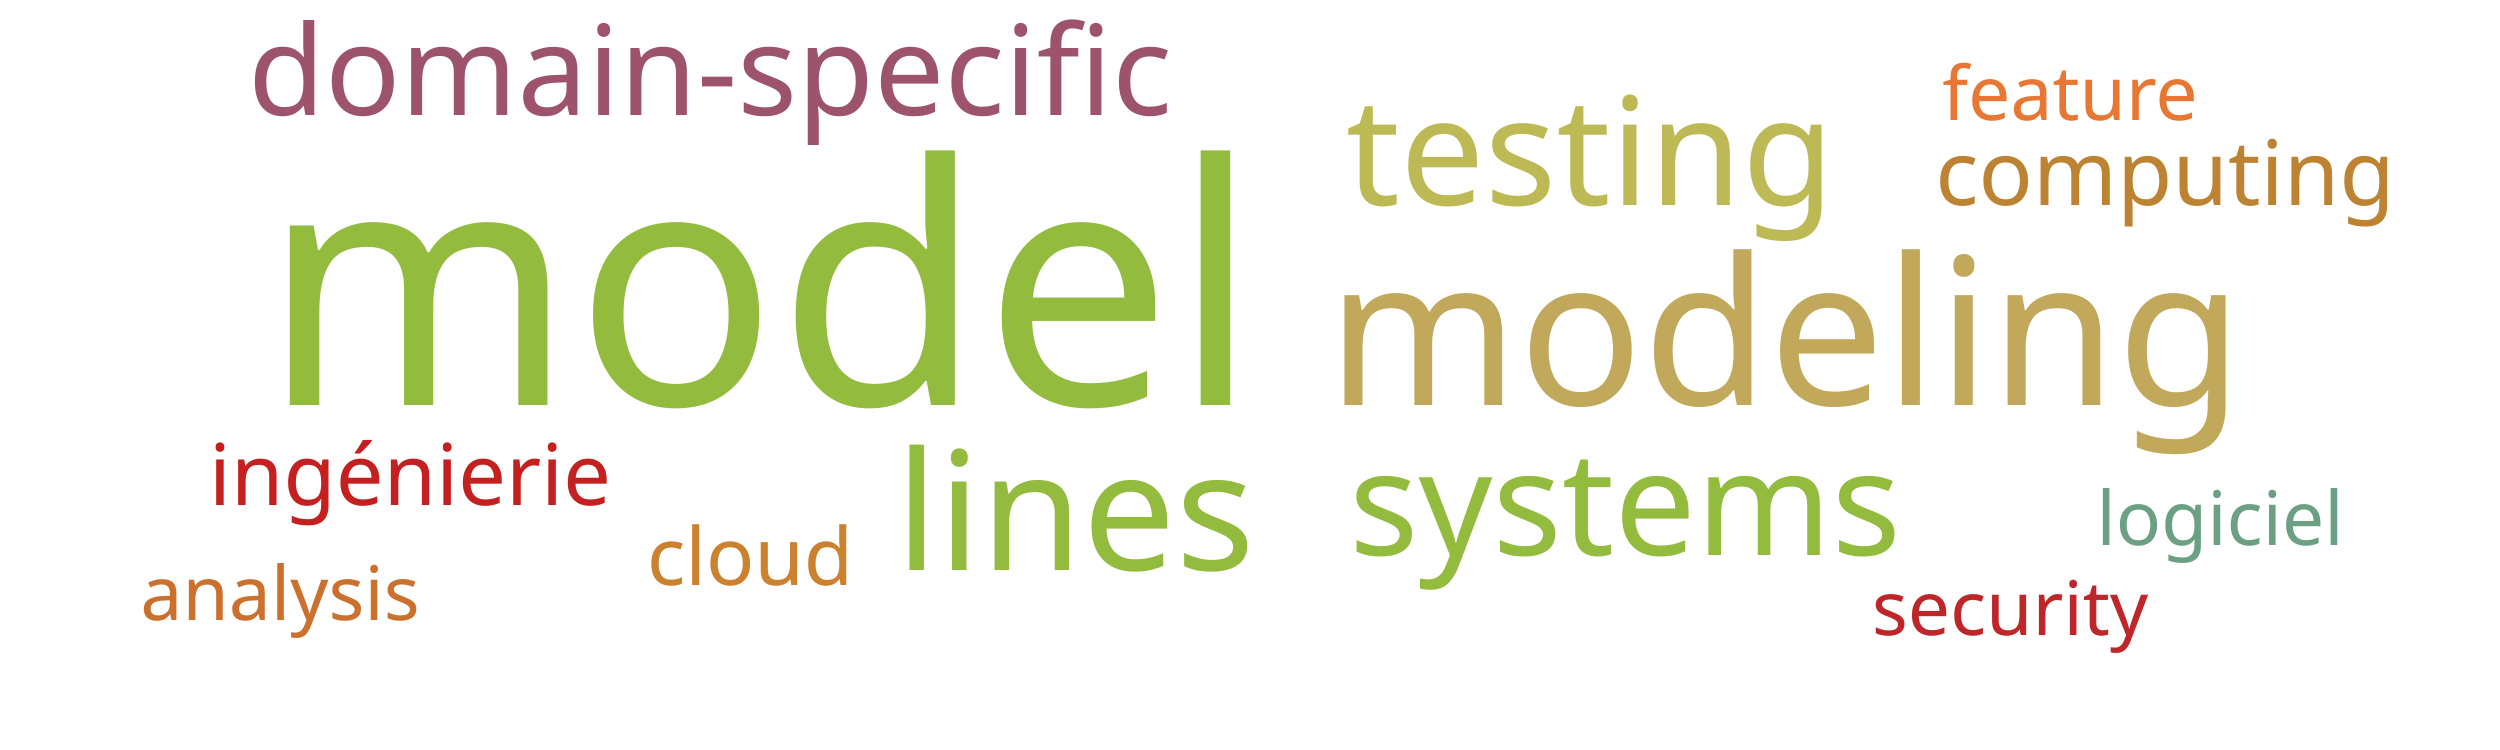
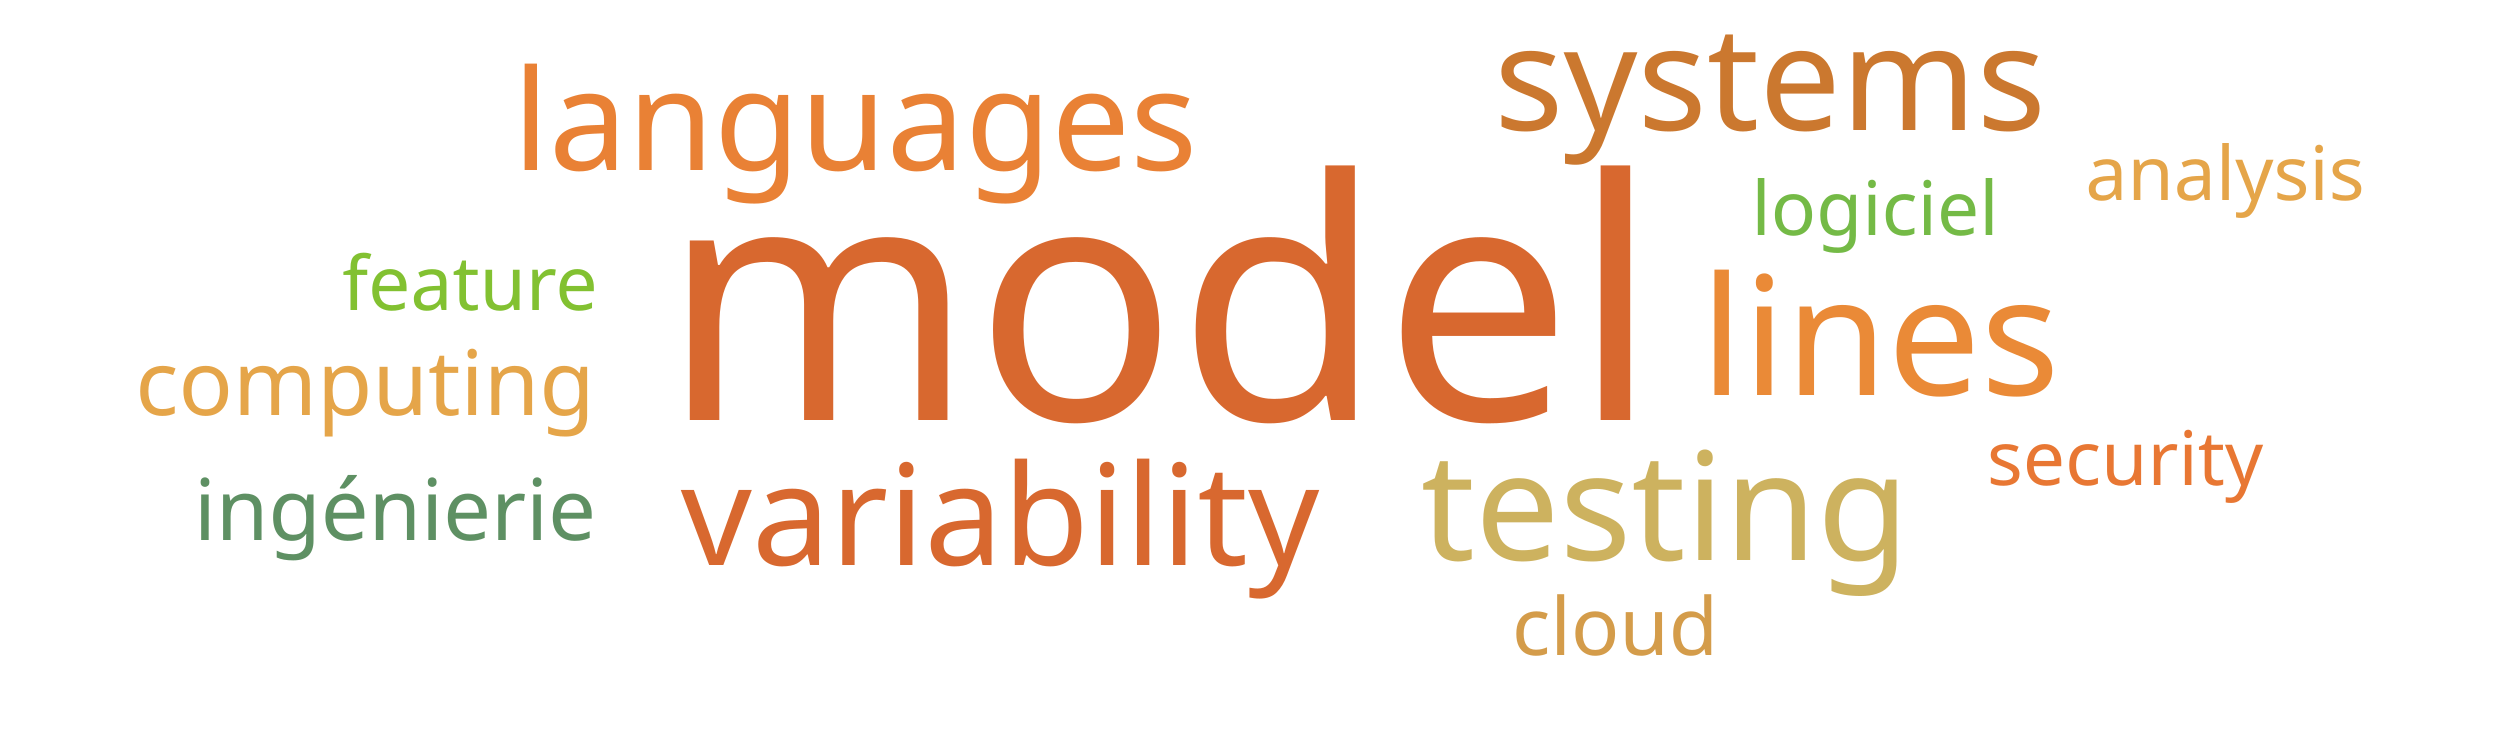
<svg xmlns="http://www.w3.org/2000/svg" width="500" height="150">
  <g transform="translate(250, 75)">
-     <text text-anchor="middle" style="font-family: Impact; font-size: 67px; fill: #93bb3e" transform="translate(-98,6)rotate(0)">model</text>
-     <text text-anchor="middle" style="font-family: Impact; font-size: 41px; fill: #c1a85a" transform="translate(107,6)rotate(0)">modeling</text>
-     <text text-anchor="middle" style="font-family: Impact; font-size: 33px; fill: #93bb3e" transform="translate(-35,39)rotate(0)">lines</text>
-     <text text-anchor="middle" style="font-family: Impact; font-size: 30px; fill: #bdb954" transform="translate(68,-34)rotate(0)">testing</text>
-     <text text-anchor="middle" style="font-family: Impact; font-size: 29px; fill: #93bb3e" transform="translate(75,36)rotate(0)">systems</text>
-     <text text-anchor="middle" style="font-family: Impact; font-size: 25px; fill: #9d536c" transform="translate(-108,-52)rotate(0)">domain-specific</text>
-     <text text-anchor="middle" style="font-family: Impact; font-size: 18px; fill: #bd8332" transform="translate(183,-34)rotate(0)">computing</text>
-     <text text-anchor="middle" style="font-family: Impact; font-size: 17px; fill: #c42020" transform="translate(-168,26)rotate(0)">ingénierie</text>
-     <text text-anchor="middle" style="font-family: Impact; font-size: 16px; fill: #cc812f" transform="translate(-100,42)rotate(0)">cloud</text>
-     <text text-anchor="middle" style="font-family: Impact; font-size: 15px; fill: #6ba083" transform="translate(194,34)rotate(0)">logiciel</text>
-     <text text-anchor="middle" style="font-family: Impact; font-size: 15px; fill: #e87733" transform="translate(164,-51)rotate(0)">feature</text>
-     <text text-anchor="middle" style="font-family: Impact; font-size: 15px; fill: #cb702d" transform="translate(-194,49)rotate(0)">analysis</text>
-     <text text-anchor="middle" style="font-family: Impact; font-size: 15px; fill: #bf262a" transform="translate(152,52)rotate(0)">security</text>
+     <text text-anchor="middle" style="font-family: Impact; font-size: 67px; fill: #d8682f" transform="translate(-18,9)rotate(0)">model</text>
+     <text text-anchor="middle" style="font-family: Impact; font-size: 33px; fill: #ea8a37" transform="translate(126,4)rotate(0)">lines</text>
+     <text text-anchor="middle" style="font-family: Impact; font-size: 30px; fill: #cdb25f" transform="translate(83,37)rotate(0)">testing</text>
+     <text text-anchor="middle" style="font-family: Impact; font-size: 29px; fill: #cb782f" transform="translate(104,-49)rotate(0)">systems</text>
+     <text text-anchor="middle" style="font-family: Impact; font-size: 28px; fill: #d8682f" transform="translate(-50,38)rotate(0)">variability</text>
+     <text text-anchor="middle" style="font-family: Impact; font-size: 28px; fill: #e98135" transform="translate(-79,-41)rotate(0)">languages</text>
+     <text text-anchor="middle" style="font-family: Impact; font-size: 18px; fill: #e5a549" transform="translate(-177,8)rotate(0)">computing</text>
+     <text text-anchor="middle" style="font-family: Impact; font-size: 17px; fill: #5e9063" transform="translate(-171,33)rotate(0)">ingénierie</text>
+     <text text-anchor="middle" style="font-family: Impact; font-size: 16px; fill: #d49c4a" transform="translate(73,56)rotate(0)">cloud</text>
+     <text text-anchor="middle" style="font-family: Impact; font-size: 15px; fill: #74ba46" transform="translate(125,-28)rotate(0)">logiciel</text>
+     <text text-anchor="middle" style="font-family: Impact; font-size: 15px; fill: #82c131" transform="translate(-156,-13)rotate(0)">feature</text>
+     <text text-anchor="middle" style="font-family: Impact; font-size: 15px; fill: #e5a549" transform="translate(195,-35)rotate(0)">analysis</text>
+     <text text-anchor="middle" style="font-family: Impact; font-size: 15px; fill: #e87733" transform="translate(175,22)rotate(0)">security</text>
  </g>
</svg>
